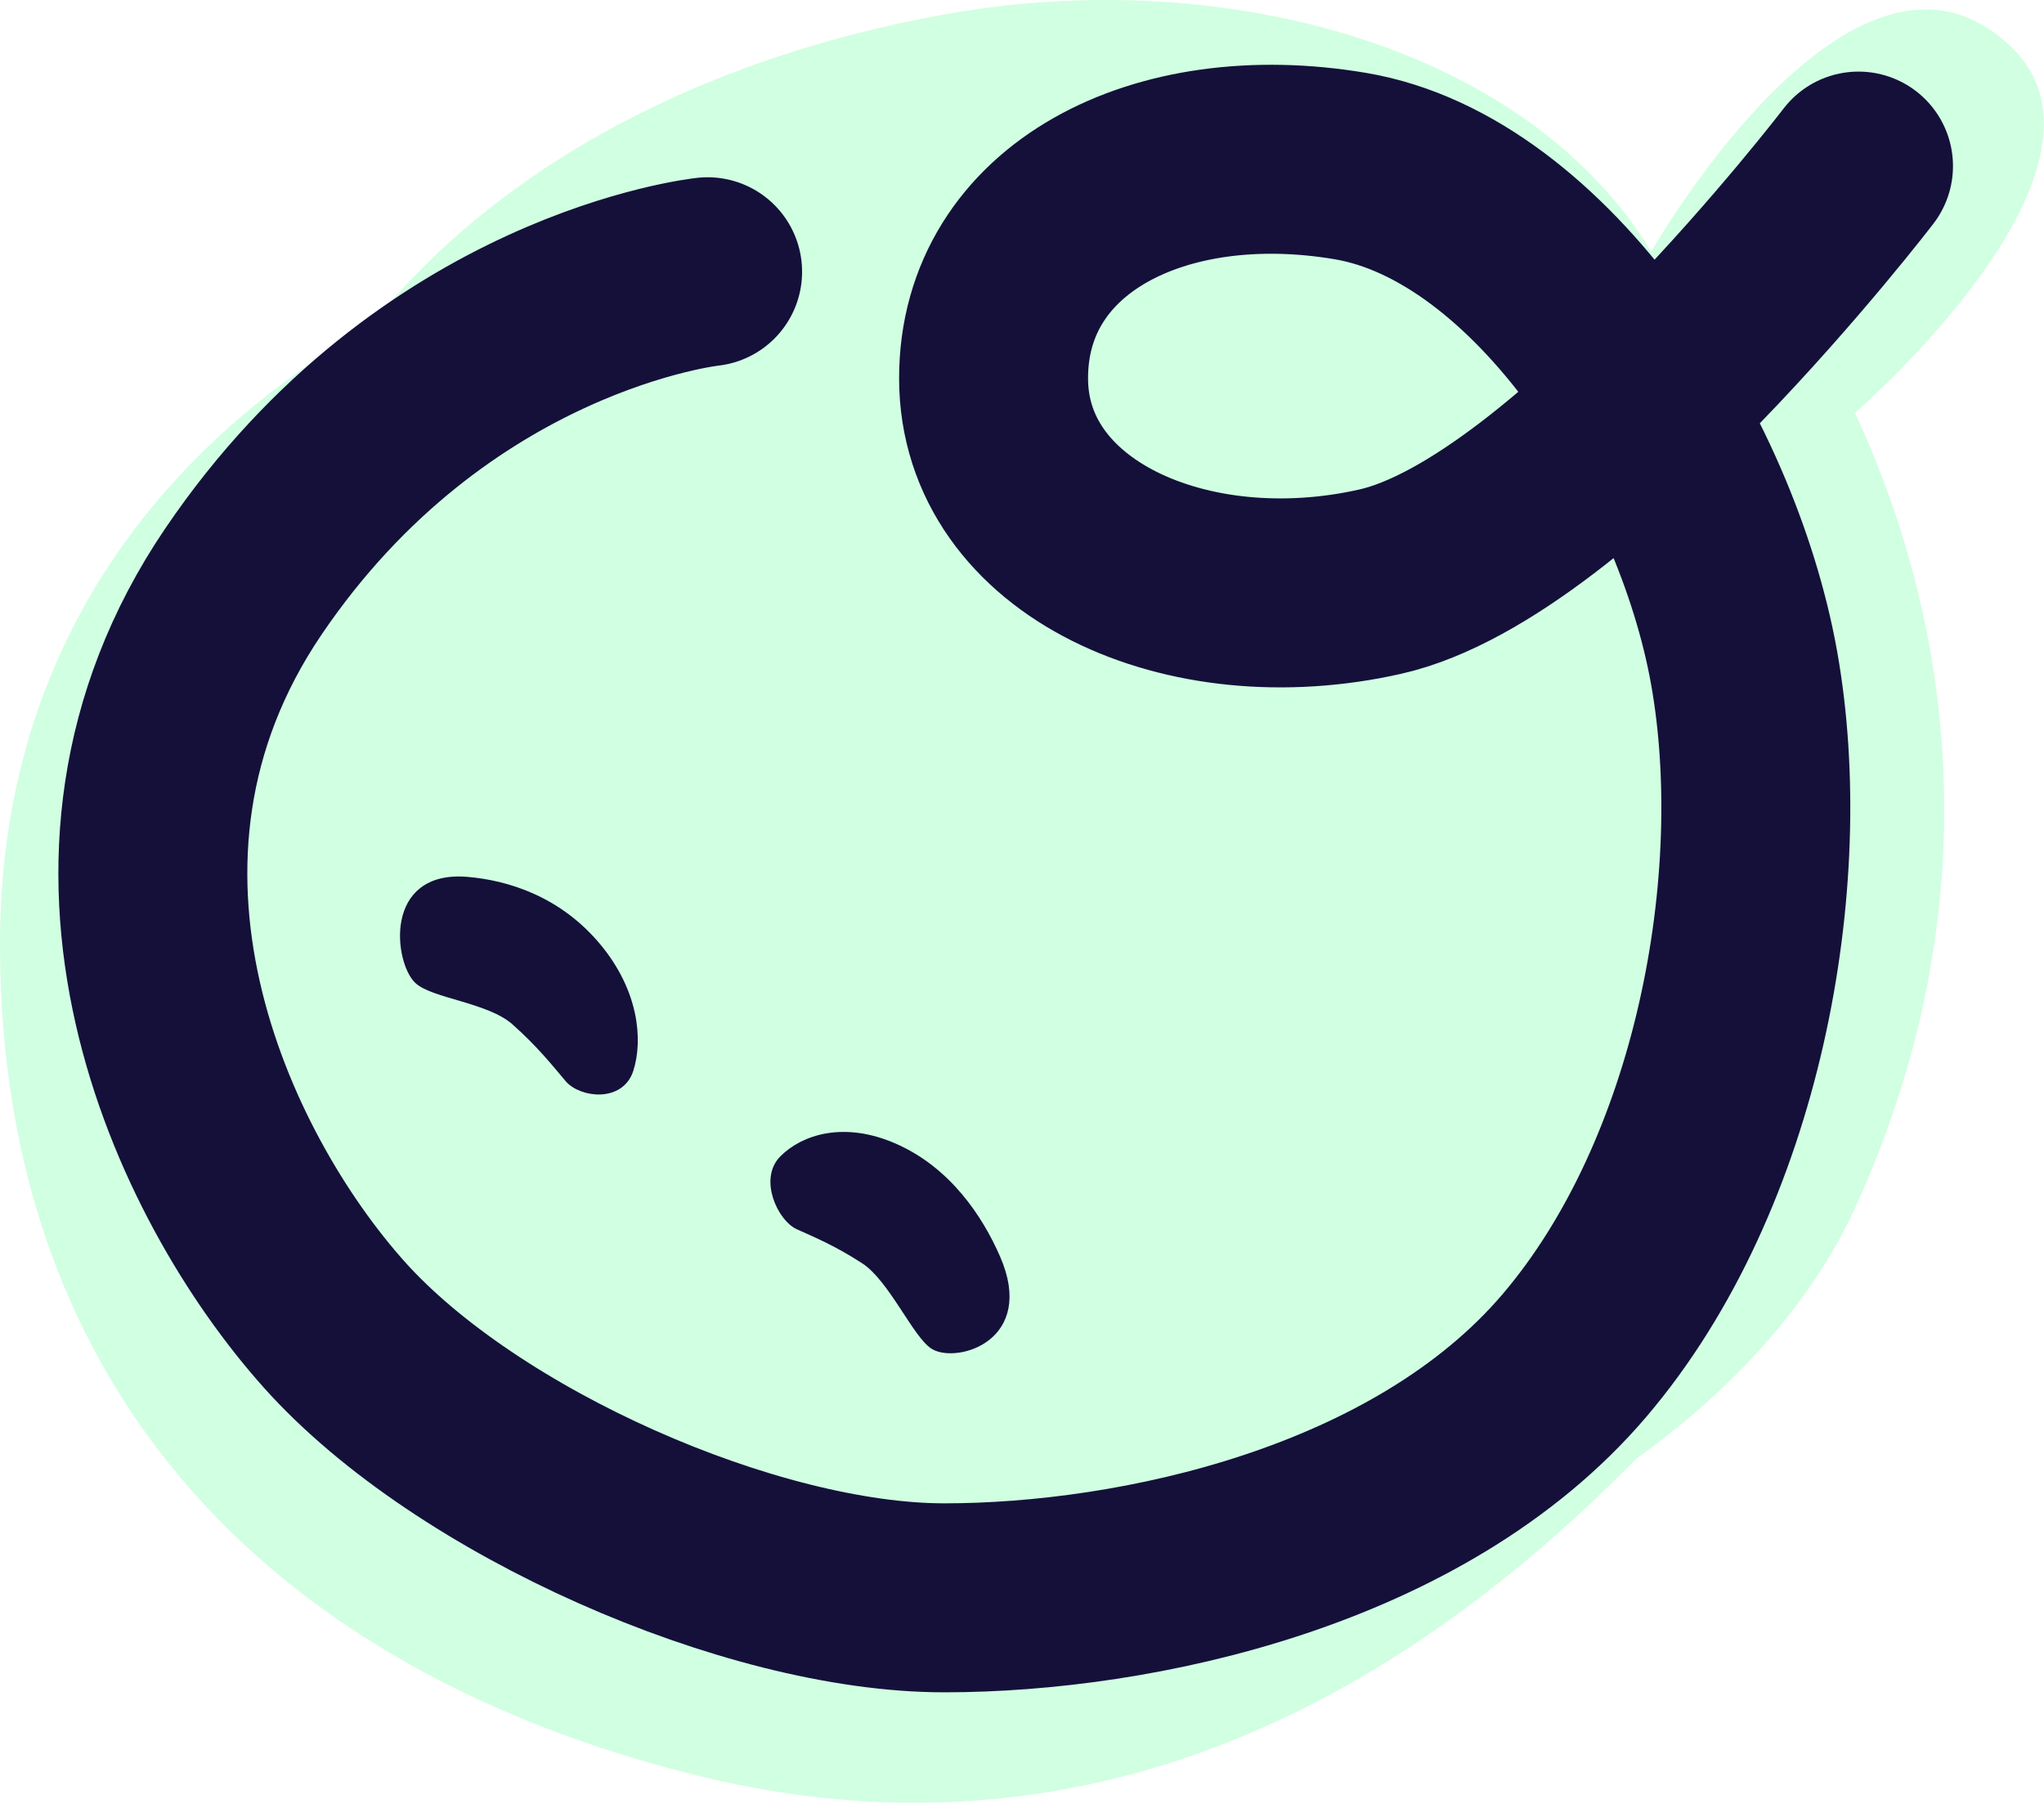
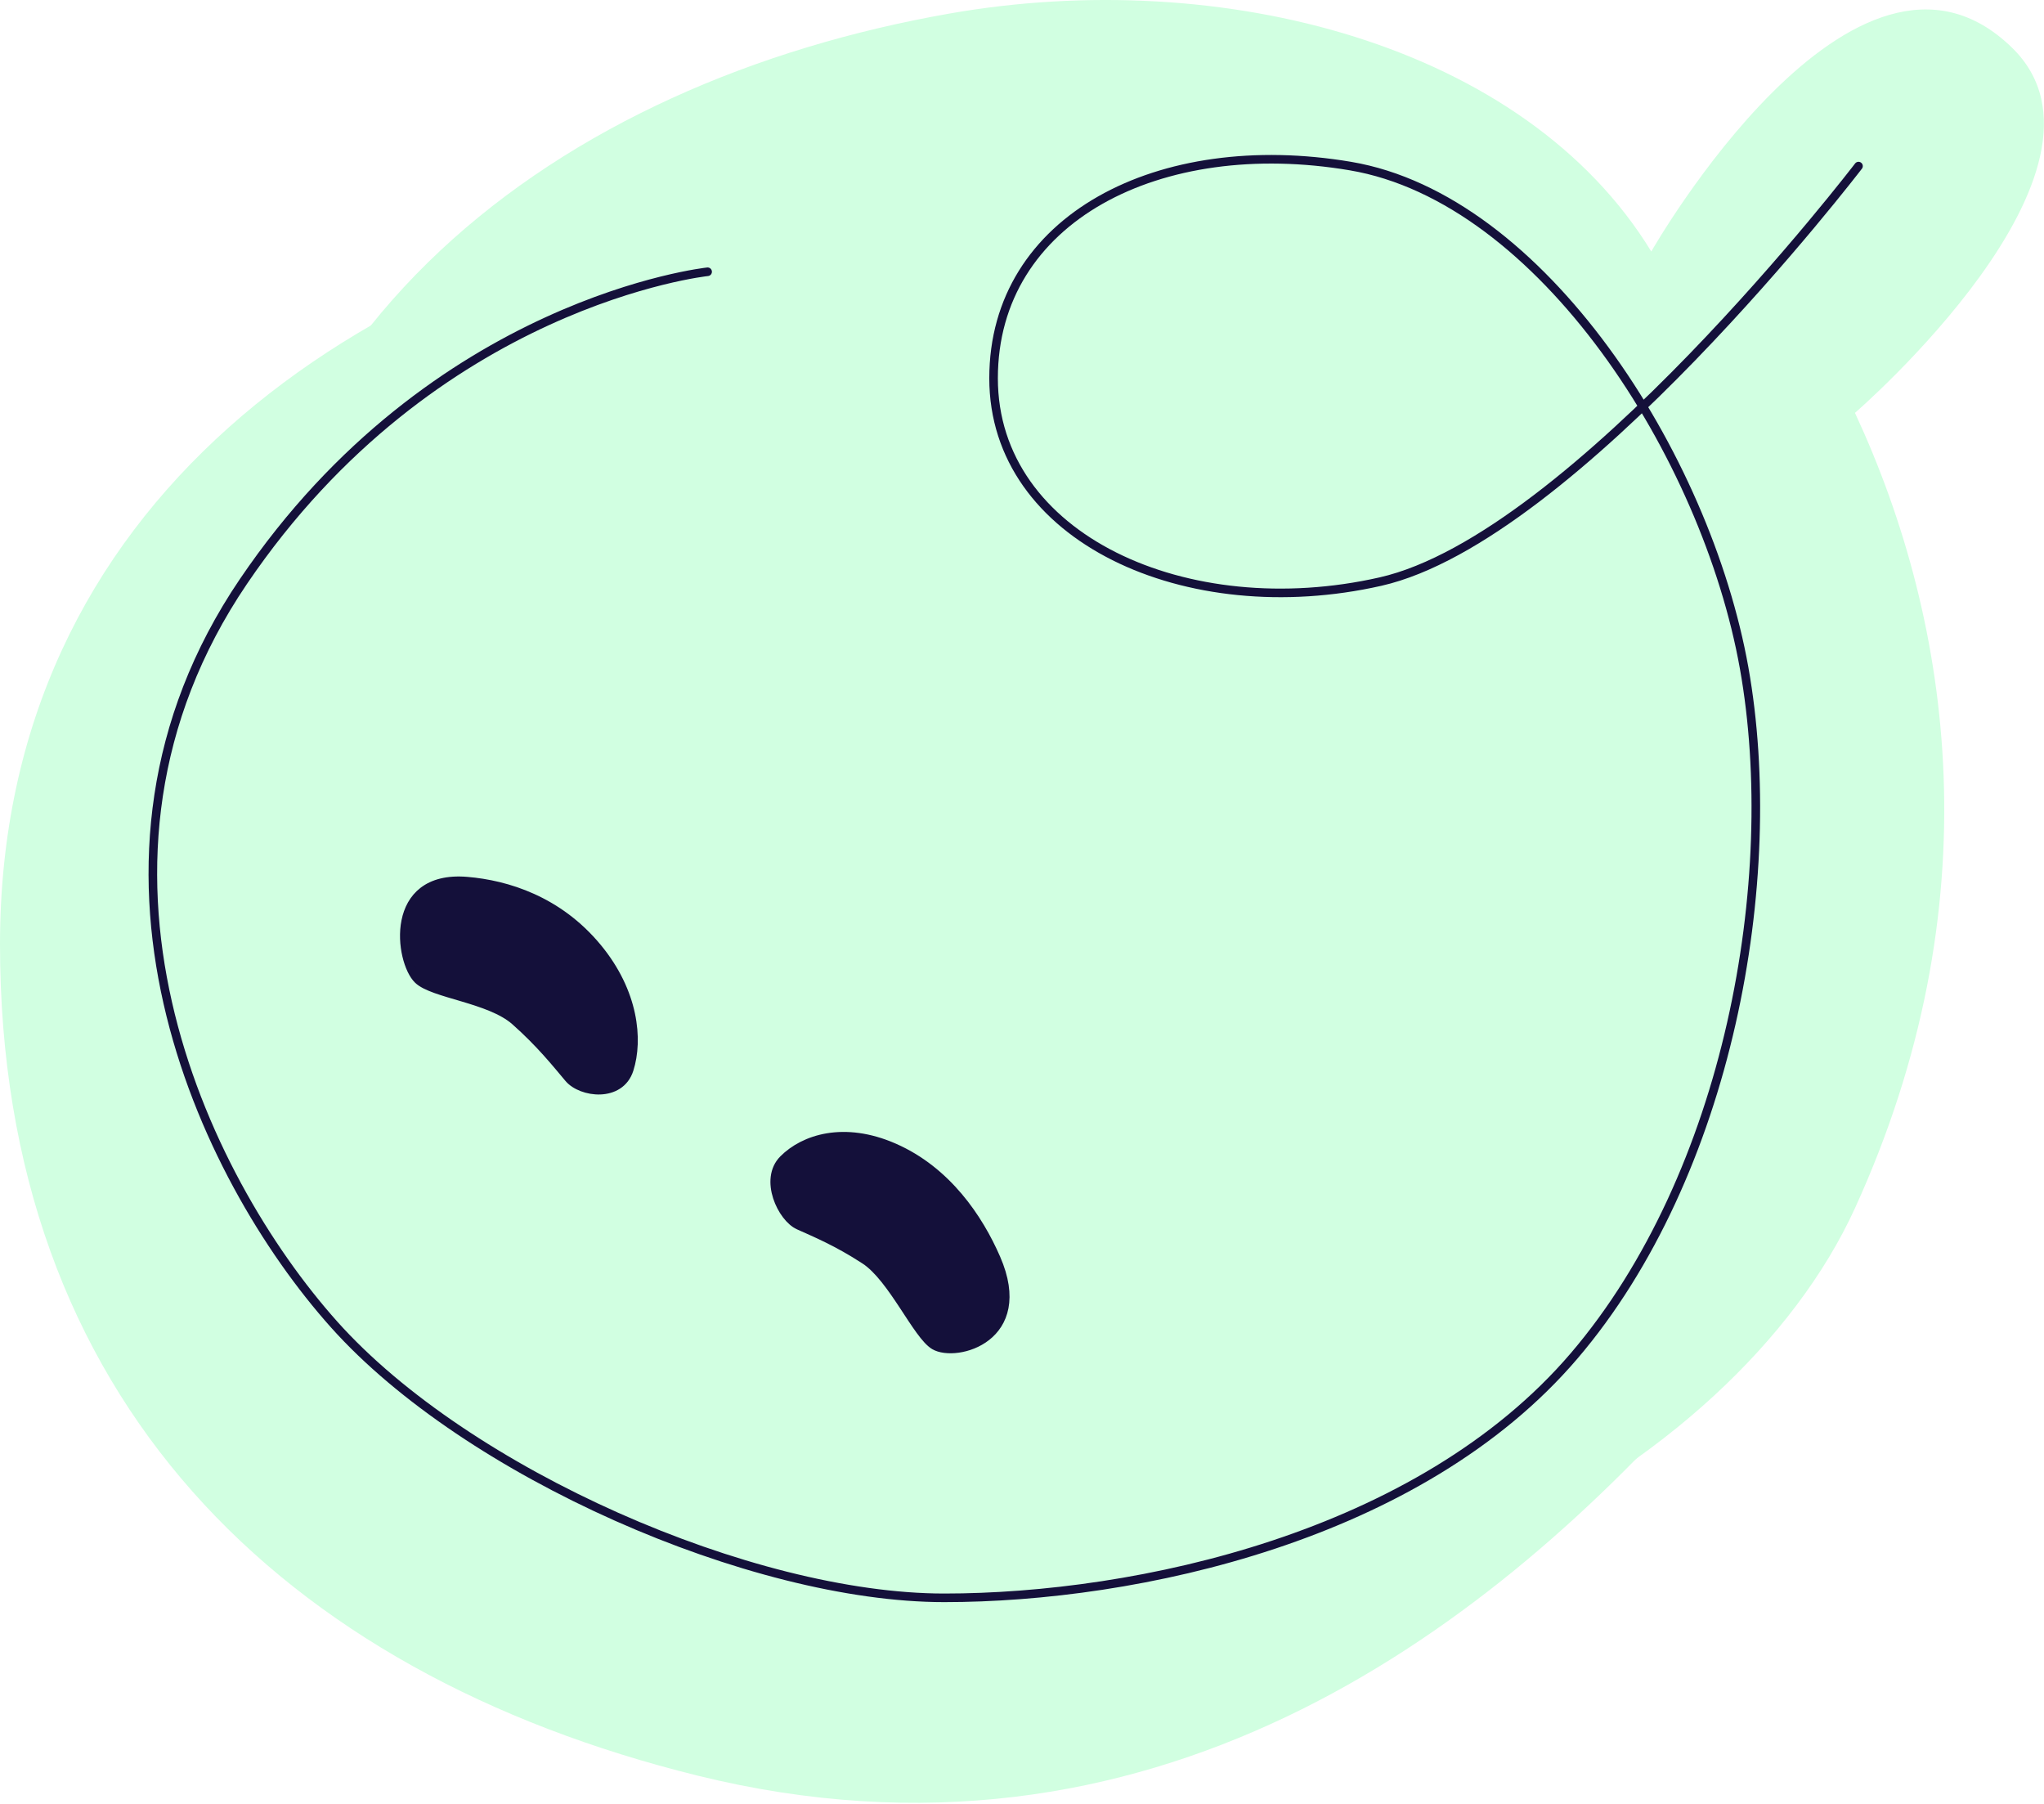
<svg xmlns="http://www.w3.org/2000/svg" width="238" height="210" viewBox="0 0 238 210" fill="none">
  <path d="M0 109.926C0 58.631 41.364 30.074 88.856 22.142C136.348 14.21 166.477 23.728 190.989 50.17C215.501 76.611 231.205 124.438 197.709 162.121C172.66 190.302 133.795 219.708 81.196 206.701C32.683 194.704 0.001 162.764 0 109.926Z" fill="#D1FFE1" />
  <path d="M25.85 89.355C25.85 38.059 65.302 9.503 110.599 1.57C142.235 -3.97 177.512 5.122 192.273 29.277C192.273 29.277 215.988 -12.322 234.295 5.57C248.783 19.73 215.989 48.064 215.989 48.064C227.455 72.717 232.055 105.454 215.989 140.651C201.988 171.322 153.46 199.137 103.293 186.129C57.022 174.132 25.85 142.193 25.85 89.355Z" fill="#D1FFE1" />
-   <path d="M82.394 31.637C82.394 31.637 50.495 35.017 28.336 67.706C6.178 100.394 23.49 136.949 38.912 154.199C54.334 171.449 87.51 186.01 109.942 186.01C132.375 186.01 165.308 178.912 183.3 157.83C201.293 136.748 207.489 102.449 203.082 77.75C198.675 53.051 179.509 23.101 157.25 19.335C134.992 15.57 115.69 25.428 115.69 44.034C115.689 62.641 138.175 72.818 160.738 67.706C183.3 62.593 216.401 19.335 216.401 19.335" stroke="#14103A" stroke-width="22" stroke-linecap="round" />
+   <path d="M82.394 31.637C82.394 31.637 50.495 35.017 28.336 67.706C6.178 100.394 23.49 136.949 38.912 154.199C54.334 171.449 87.51 186.01 109.942 186.01C132.375 186.01 165.308 178.912 183.3 157.83C201.293 136.748 207.489 102.449 203.082 77.75C198.675 53.051 179.509 23.101 157.25 19.335C134.992 15.57 115.69 25.428 115.69 44.034C115.689 62.641 138.175 72.818 160.738 67.706C183.3 62.593 216.401 19.335 216.401 19.335" stroke="#14103A" strokeWidth="22" stroke-linecap="round" />
  <path d="M48.674 114.037C46.49 111.917 45.139 101.8 54.383 102.579C59.005 102.968 64.994 104.794 69.558 110.311C73.861 115.514 74.367 121.042 73.267 124.499C72.206 127.834 67.694 127.257 66.228 125.52C64.763 123.783 62.948 121.489 59.987 118.863C57.027 116.237 50.421 115.733 48.674 114.037Z" fill="#14103A" stroke="#14103A" />
  <path d="M108.801 156.628C111.329 158.112 120.042 155.788 115.992 146.487C113.966 141.836 110.269 136.296 104.103 133.594C98.288 131.047 93.614 132.558 91.214 134.972C88.899 137.301 91.037 141.769 92.989 142.649C94.94 143.529 97.474 144.567 100.7 146.671C103.927 148.774 106.778 155.441 108.801 156.628Z" fill="#14103A" stroke="#14103A" />
</svg>
